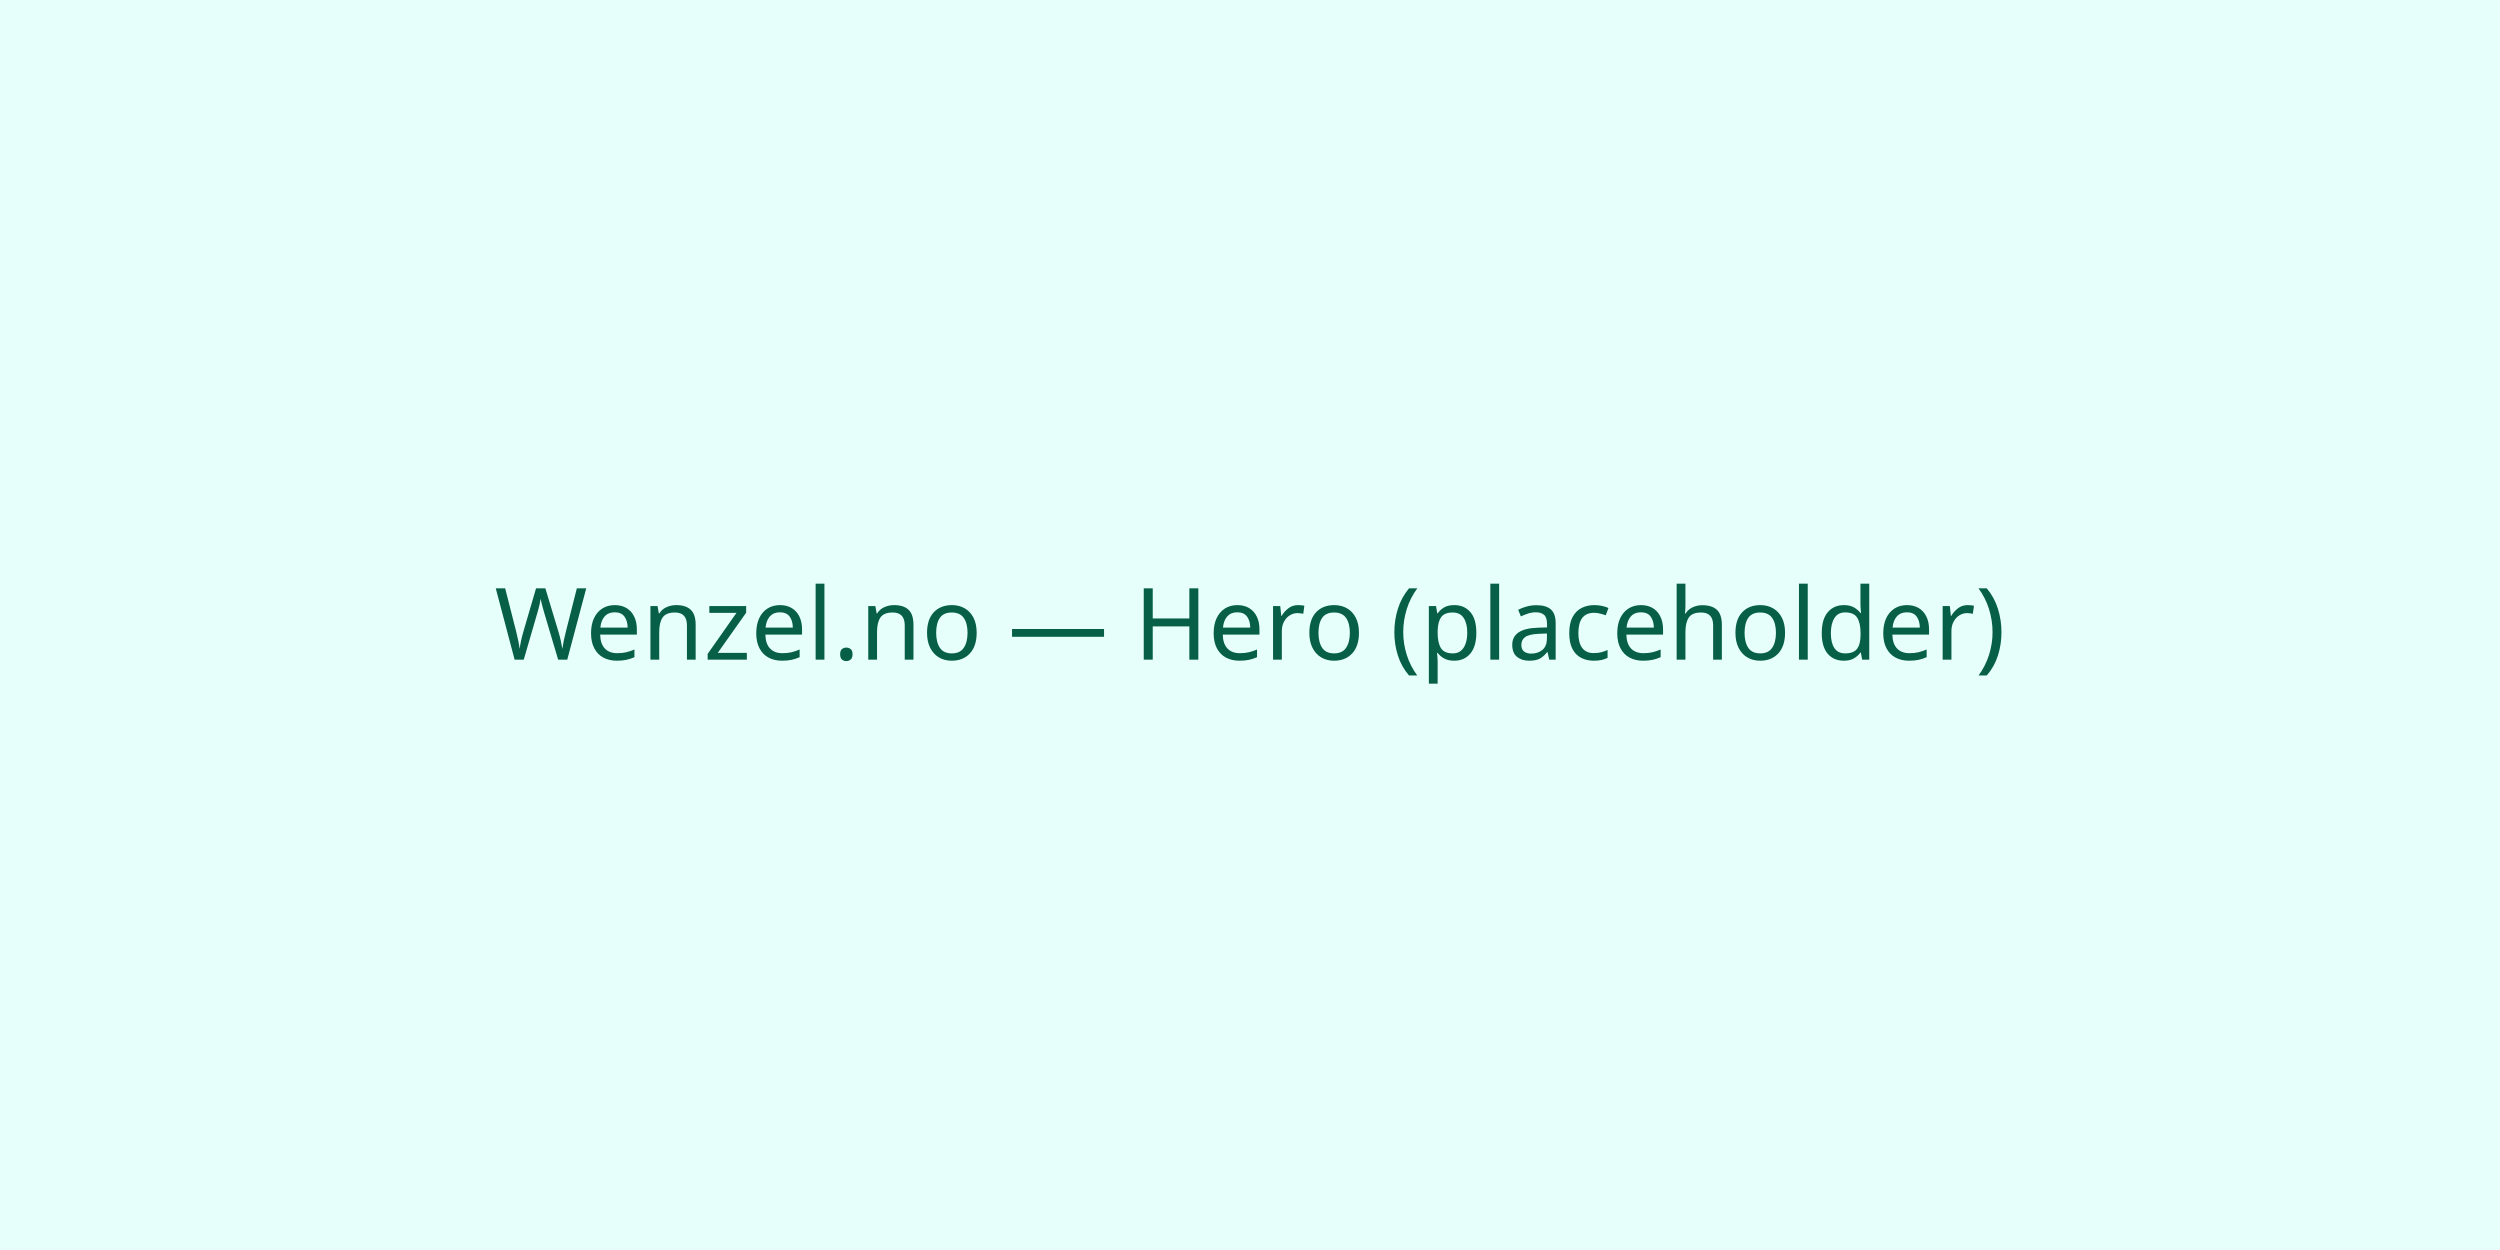
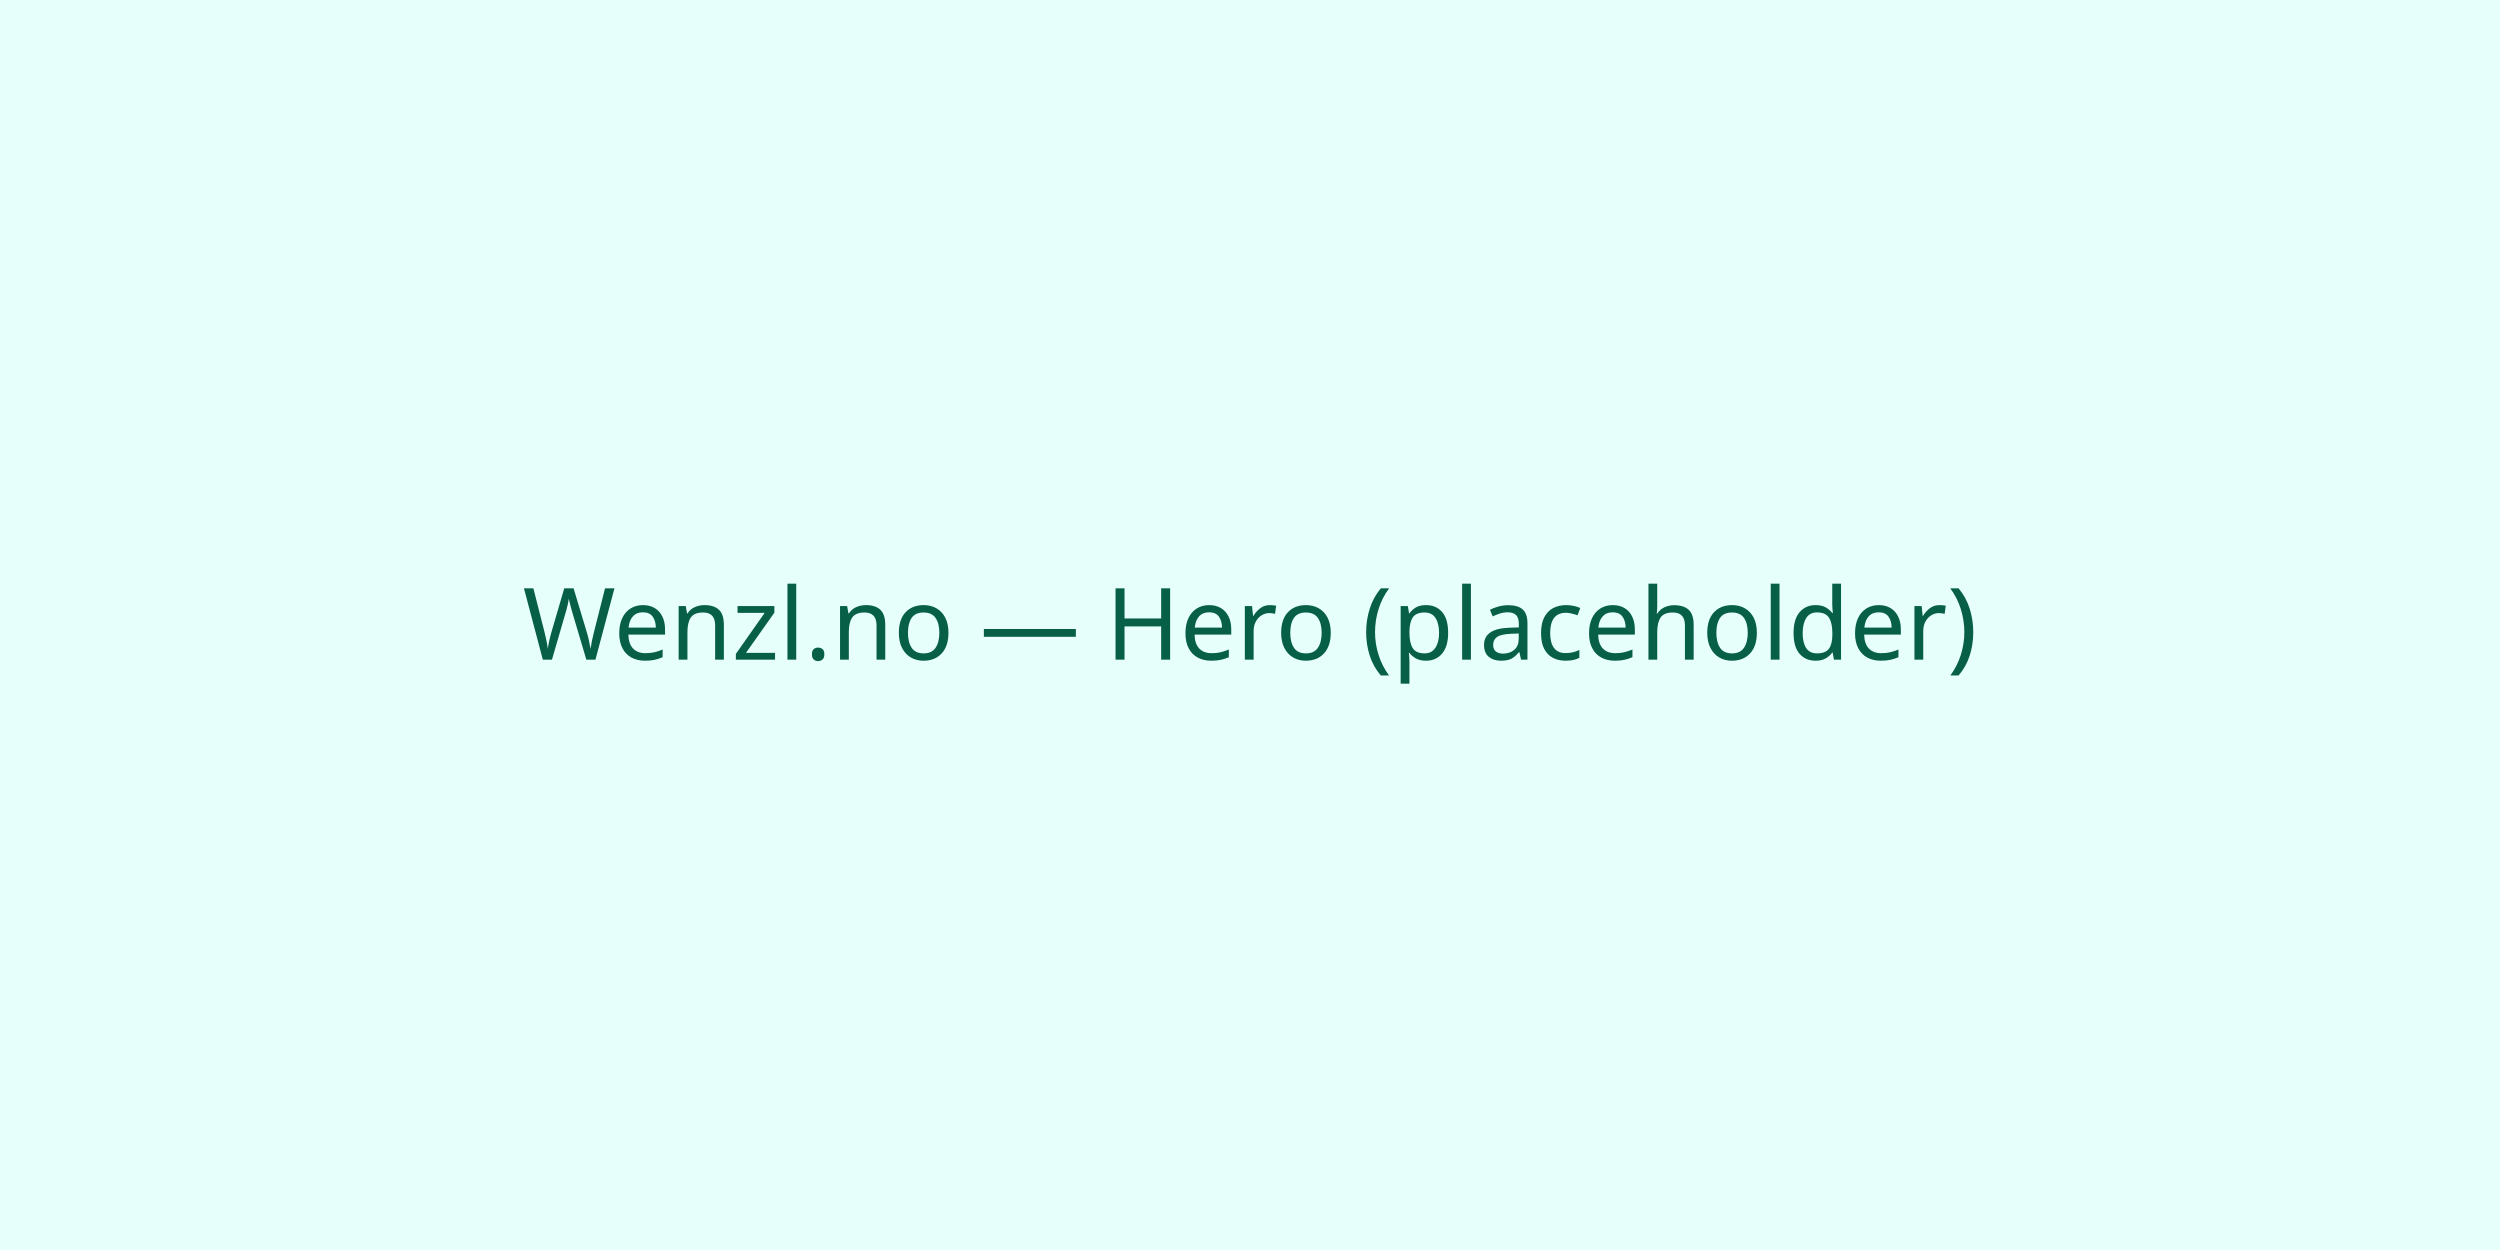
<svg xmlns="http://www.w3.org/2000/svg" width="1200" height="600" viewBox="0 0 1200 600">
  <rect width="100%" height="100%" fill="#e6fffa" />
-   <text x="50%" y="50%" dominant-baseline="middle" text-anchor="middle" font-size="48" fill="#065f46" font-family="sans-serif">Wenzel.no — Hero (placeholder)</text>
+   <text x="50%" y="50%" dominant-baseline="middle" text-anchor="middle" font-size="48" fill="#065f46" font-family="sans-serif">Wenzl.no — Hero (placeholder)</text>
</svg>
